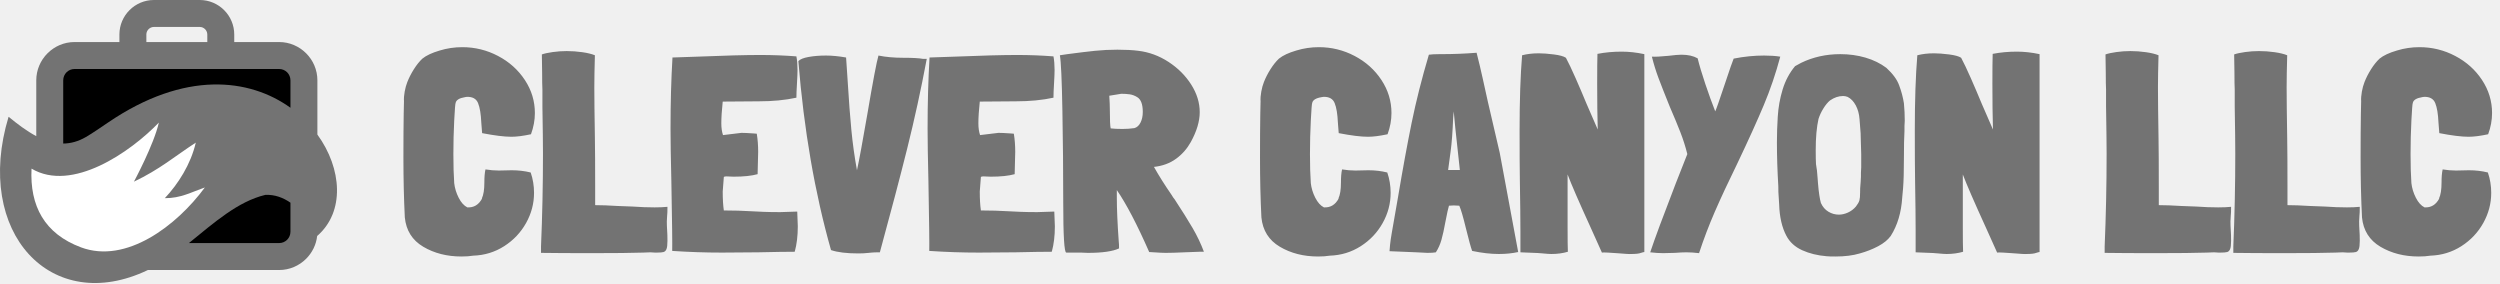
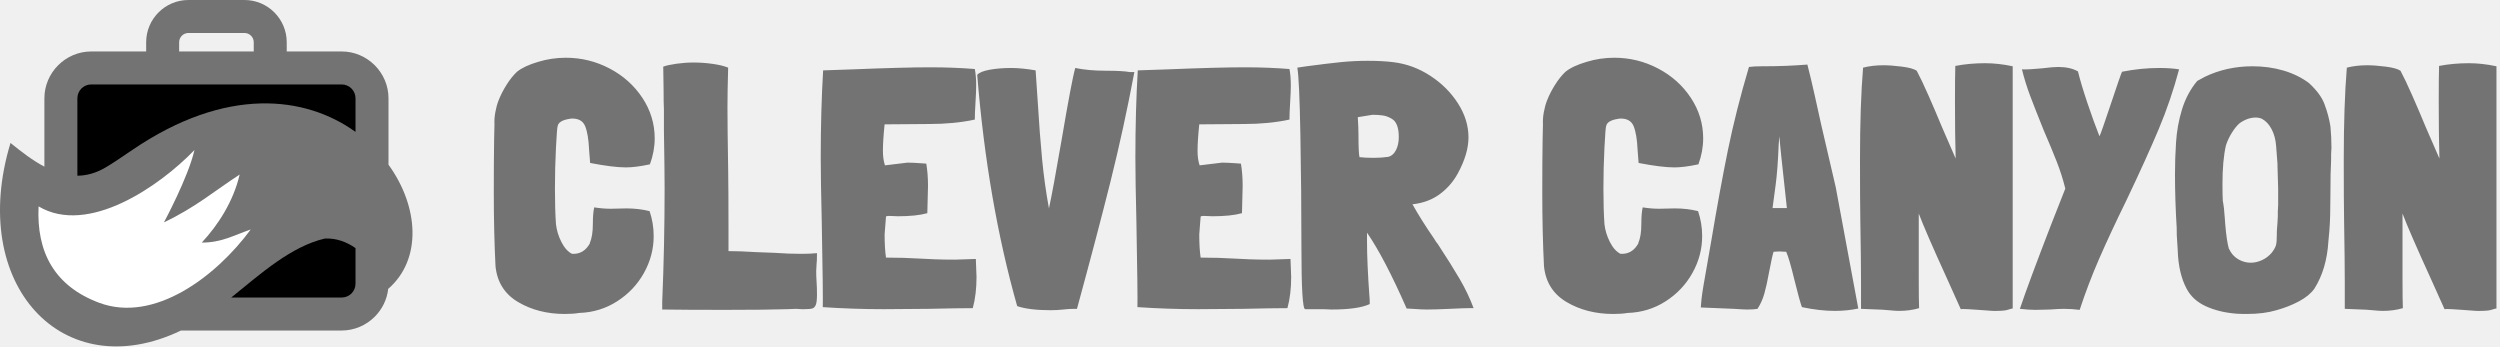
- <svg xmlns="http://www.w3.org/2000/svg" width="530" height="60" viewBox="0 0 530 60">
+ <svg xmlns="http://www.w3.org/2000/svg" width="433" height="60" viewBox="0 0 433 60">
  <g fill="none" fill-rule="evenodd">
-     <path fill="#737373" fill-rule="nonzero" d="M11.065 11.834C10.986 11.992 10.888 13.235 10.769 15.562 10.651 17.89 10.592 20.256 10.592 22.663 10.592 25.108 10.651 27.16 10.769 28.817 10.888 29.882 11.203 30.917 11.716 31.923 12.229 32.929 12.84 33.609 13.55 33.964 14.931 34.043 15.976 33.412 16.686 32.071L16.627 32.071C16.982 31.321 17.16 30.197 17.16 28.698 17.16 27.515 17.239 26.588 17.396 25.917 18.383 26.075 19.329 26.154 20.237 26.154L22.959 26.095C24.379 26.095 25.72 26.252 26.982 26.568 27.456 27.949 27.692 29.389 27.692 30.888 27.692 33.136 27.13 35.266 26.006 37.278 24.882 39.29 23.333 40.927 21.361 42.189 19.389 43.452 17.199 44.122 14.793 44.201 14.083 44.32 13.254 44.379 12.308 44.379 9.231 44.379 6.529 43.688 4.201 42.308 1.874 40.927.572 38.856.296 36.095.099 32.15 0 27.909 0 23.373 0 19.625.02 16.548.059 14.142L.118 11.479C.079 10.888.128 10.207.266 9.438.404 8.669.592 7.988.828 7.396 1.183 6.489 1.647 5.582 2.219 4.675 2.791 3.767 3.393 3.018 4.024 2.426 4.852 1.755 6.075 1.183 7.692.71 9.231.237 10.828 0 12.485 0 15.168 0 17.692.621 20.059 1.864 22.426 3.107 24.32 4.803 25.74 6.953 27.16 9.103 27.87 11.44 27.87 13.964 27.87 15.464 27.594 16.963 27.041 18.462 25.385 18.817 24.004 18.994 22.899 18.994 21.4 18.994 19.329 18.738 16.686 18.225L16.509 15.976C16.43 14.162 16.203 12.791 15.828 11.864 15.454 10.937 14.655 10.493 13.432 10.533 13.393 10.533 13.343 10.542 13.284 10.562 13.225 10.582 13.136 10.592 13.018 10.592L13.077 10.592C11.854 10.789 11.183 11.203 11.065 11.834ZM55.917 38.994C55.957 39.467 55.976 40.158 55.976 41.065 55.976 41.893 55.907 42.475 55.769 42.811 55.631 43.146 55.424 43.353 55.148 43.432 54.872 43.511 54.398 43.55 53.728 43.55L53.314 43.55 52.367 43.491 50.828 43.55C48.383 43.629 44.773 43.669 40 43.669 35.464 43.669 31.854 43.649 29.172 43.609L29.172 42.249C29.448 35.74 29.586 29.191 29.586 22.604 29.586 20.671 29.546 17.337 29.467 12.604L29.467 11.183 29.467 8.994C29.428 8.323 29.408 7.12 29.408 5.385L29.349 1.538C29.901 1.341 30.671 1.174 31.657 1.036 32.643.897 33.629.828 34.615.828 35.72.828 36.824.907 37.929 1.065 39.034 1.223 39.921 1.44 40.592 1.716 40.513 4.556 40.473 6.824 40.473 8.521 40.473 10.888 40.513 14.438 40.592 19.172 40.631 21.538 40.651 25.03 40.651 29.645L40.651 33.491C41.953 33.491 43.55 33.55 45.444 33.669L48.58 33.787C50.237 33.905 51.795 33.964 53.254 33.964 54.28 33.964 55.187 33.925 55.976 33.846 55.976 34.753 55.957 35.345 55.917 35.621L55.917 35.562C55.838 36.627 55.819 37.396 55.858 37.87L55.917 38.994ZM83.609 37.988C83.609 40 83.393 41.795 82.959 43.373 81.223 43.373 78.659 43.412 75.266 43.491L67.515 43.55C64.004 43.55 60.493 43.432 56.982 43.195 57.022 41.933 56.963 37.022 56.805 28.462 56.686 23.609 56.627 19.882 56.627 17.278 56.627 11.874 56.765 6.844 57.041 2.189L62.249 2.012C68.087 1.775 72.544 1.657 75.621 1.657 78.264 1.657 80.828 1.755 83.314 1.953 83.471 2.781 83.55 3.748 83.55 4.852 83.55 5.444 83.511 6.41 83.432 7.751 83.353 9.014 83.314 10 83.314 10.71 80.947 11.223 78.304 11.479 75.385 11.479L67.692 11.538C67.495 13.393 67.396 14.931 67.396 16.154 67.396 17.101 67.515 17.929 67.751 18.639L71.657 18.166C72.209 18.166 73.037 18.205 74.142 18.284L74.911 18.343C75.108 19.527 75.207 20.809 75.207 22.189L75.089 26.923C73.826 27.278 72.13 27.456 70 27.456L68.462 27.396C68.185 27.396 68.008 27.436 67.929 27.515L67.692 30.592C67.692 32.209 67.771 33.55 67.929 34.615 69.98 34.615 71.972 34.675 73.905 34.793 74.576 34.832 75.404 34.872 76.391 34.911 77.377 34.951 78.54 34.97 79.882 34.97L83.491 34.852C83.57 36.667 83.609 37.712 83.609 37.988ZM110.947 2.485C109.724 8.994 108.343 15.325 106.805 21.479 105.266 27.633 103.333 34.97 101.006 43.491 100.138 43.491 99.546 43.511 99.231 43.55L98.639 43.609C97.929 43.688 97.199 43.728 96.45 43.728 93.964 43.728 92.032 43.491 90.651 43.018 87.219 30.907 84.911 17.554 83.728 2.959 84.083 2.564 84.813 2.268 85.917 2.071 87.022 1.874 88.245 1.775 89.586 1.775 90.848 1.775 92.268 1.913 93.846 2.189L94.201 7.456C94.438 11.361 94.694 14.744 94.97 17.604 95.247 20.464 95.641 23.294 96.154 26.095 96.627 23.925 97.357 19.98 98.343 14.26 99.527 7.278 100.316 3.116 100.71 1.775 102.249 2.091 104.004 2.249 105.976 2.249 107.949 2.249 109.349 2.327 110.178 2.485L110.947 2.485ZM138.107 37.988C138.107 40 137.89 41.795 137.456 43.373 135.72 43.373 133.156 43.412 129.763 43.491L122.012 43.55C118.501 43.55 114.99 43.432 111.479 43.195 111.519 41.933 111.46 37.022 111.302 28.462 111.183 23.609 111.124 19.882 111.124 17.278 111.124 11.874 111.262 6.844 111.538 2.189L116.746 2.012C122.584 1.775 127.041 1.657 130.118 1.657 132.761 1.657 135.325 1.755 137.811 1.953 137.968 2.781 138.047 3.748 138.047 4.852 138.047 5.444 138.008 6.41 137.929 7.751 137.85 9.014 137.811 10 137.811 10.71 135.444 11.223 132.801 11.479 129.882 11.479L122.189 11.538C121.992 13.393 121.893 14.931 121.893 16.154 121.893 17.101 122.012 17.929 122.249 18.639L126.154 18.166C126.706 18.166 127.535 18.205 128.639 18.284L129.408 18.343C129.606 19.527 129.704 20.809 129.704 22.189L129.586 26.923C128.323 27.278 126.627 27.456 124.497 27.456L122.959 27.396C122.682 27.396 122.505 27.436 122.426 27.515L122.189 30.592C122.189 32.209 122.268 33.55 122.426 34.615 124.477 34.615 126.469 34.675 128.402 34.793 129.073 34.832 129.901 34.872 130.888 34.911 131.874 34.951 133.037 34.97 134.379 34.97L137.988 34.852C138.067 36.667 138.107 37.712 138.107 37.988ZM163.491 32.249C165.069 34.655 166.341 36.686 167.308 38.343 168.274 40 169.073 41.677 169.704 43.373L168.757 43.373C168.284 43.373 167.219 43.412 165.562 43.491 163.905 43.57 162.584 43.609 161.598 43.609 161.045 43.609 160.217 43.57 159.112 43.491L158.107 43.432C155.542 37.594 153.254 33.215 151.243 30.296L151.243 31.834C151.243 34.28 151.381 37.436 151.657 41.302L151.657 41.243C151.696 41.519 151.716 41.992 151.716 42.663 150.375 43.294 148.166 43.609 145.089 43.609L143.669 43.55 140.533 43.55C140.099 43.55 139.882 39.98 139.882 32.84 139.882 26.371 139.822 19.892 139.704 13.402 139.586 6.913 139.408 3.018 139.172 1.716L140.769 1.479C143.136 1.164 145.089.927 146.627.769 148.166.611 149.744.533 151.361.533 153.097.533 154.576.611 155.799.769 158.087 1.045 160.227 1.834 162.219 3.136 164.211 4.438 165.809 6.036 167.012 7.929 168.215 9.822 168.817 11.775 168.817 13.787 168.817 15.72 168.185 17.83 166.923 20.118 166.134 21.538 165.089 22.722 163.787 23.669 162.485 24.615 160.927 25.187 159.112 25.385 160.178 27.278 161.42 29.25 162.84 31.302 163.116 31.775 163.333 32.091 163.491 32.249ZM154.97 17.16C155.523 17.002 155.957 16.607 156.272 15.976 156.588 15.345 156.746 14.596 156.746 13.728 156.746 12.11 156.351 11.065 155.562 10.592 155.049 10.276 154.527 10.079 153.994 10 153.462 9.921 152.86 9.882 152.189 9.882L149.645 10.296C149.724 11.479 149.763 12.485 149.763 13.314 149.763 15.444 149.822 16.746 149.941 17.219 150.611 17.298 151.44 17.337 152.426 17.337 153.333 17.337 154.181 17.278 154.97 17.16ZM192.663 11.834C192.584 11.992 192.485 13.235 192.367 15.562 192.249 17.89 192.189 20.256 192.189 22.663 192.189 25.108 192.249 27.16 192.367 28.817 192.485 29.882 192.801 30.917 193.314 31.923 193.826 32.929 194.438 33.609 195.148 33.964 196.529 34.043 197.574 33.412 198.284 32.071L198.225 32.071C198.58 31.321 198.757 30.197 198.757 28.698 198.757 27.515 198.836 26.588 198.994 25.917 199.98 26.075 200.927 26.154 201.834 26.154L204.556 26.095C205.976 26.095 207.318 26.252 208.58 26.568 209.053 27.949 209.29 29.389 209.29 30.888 209.29 33.136 208.728 35.266 207.604 37.278 206.479 39.29 204.931 40.927 202.959 42.189 200.986 43.452 198.797 44.122 196.391 44.201 195.68 44.32 194.852 44.379 193.905 44.379 190.828 44.379 188.126 43.688 185.799 42.308 183.471 40.927 182.17 38.856 181.893 36.095 181.696 32.15 181.598 27.909 181.598 23.373 181.598 19.625 181.617 16.548 181.657 14.142L181.716 11.479C181.677 10.888 181.726 10.207 181.864 9.438 182.002 8.669 182.189 7.988 182.426 7.396 182.781 6.489 183.245 5.582 183.817 4.675 184.389 3.767 184.99 3.018 185.621 2.426 186.45 1.755 187.673 1.183 189.29.71 190.828.237 192.426 0 194.083 0 196.765 0 199.29.621 201.657 1.864 204.024 3.107 205.917 4.803 207.337 6.953 208.757 9.103 209.467 11.44 209.467 13.964 209.467 15.464 209.191 16.963 208.639 18.462 206.982 18.817 205.602 18.994 204.497 18.994 202.998 18.994 200.927 18.738 198.284 18.225L198.107 15.976C198.028 14.162 197.801 12.791 197.426 11.864 197.051 10.937 196.252 10.493 195.03 10.533 194.99 10.533 194.941 10.542 194.882 10.562 194.822 10.582 194.734 10.592 194.615 10.592L194.675 10.592C193.452 10.789 192.781 11.203 192.663 11.834ZM236.331 43.432C235.069 43.708 233.708 43.846 232.249 43.846 230.513 43.846 228.619 43.629 226.568 43.195 226.292 42.446 225.858 40.868 225.266 38.462 224.675 36.016 224.201 34.398 223.846 33.609L222.663 33.55 221.657 33.609C221.499 34.083 221.243 35.247 220.888 37.101 220.611 38.639 220.335 39.892 220.059 40.858 219.783 41.824 219.389 42.702 218.876 43.491 218.481 43.57 217.89 43.609 217.101 43.609 216.746 43.609 215.976 43.57 214.793 43.491 211.361 43.333 209.448 43.254 209.053 43.254 209.053 43.057 209.093 42.594 209.172 41.864 209.25 41.134 209.369 40.316 209.527 39.408L210.828 31.953C211.854 25.838 212.83 20.513 213.757 15.976 214.684 11.44 215.897 6.647 217.396 1.598 217.949 1.519 218.698 1.479 219.645 1.479L220 1.479C222.564 1.479 225.069 1.381 227.515 1.183 227.988 3.037 228.422 4.862 228.817 6.657 229.211 8.452 229.566 10.059 229.882 11.479 231.144 16.963 231.992 20.611 232.426 22.426L236.331 43.432ZM223.964 26.036C223.097 18.146 222.682 14.201 222.722 14.201L222.663 13.609C222.663 13.609 222.623 14.083 222.544 15.03 222.426 17.988 222.249 20.335 222.012 22.071L221.479 26.036 223.964 26.036ZM251.716 38.284C249.231 32.84 247.594 29.073 246.805 26.982L246.805 38.343C246.805 40.789 246.824 42.465 246.864 43.373 245.799 43.688 244.635 43.846 243.373 43.846 242.978 43.846 242.387 43.807 241.598 43.728 240.73 43.649 240.099 43.609 239.704 43.609L236.805 43.491 236.805 39.053C236.805 36.529 236.765 32.939 236.686 28.284 236.647 25.957 236.627 22.426 236.627 17.692 236.627 11.341 236.805 6.016 237.16 1.716 238.225 1.44 239.408 1.302 240.71 1.302 241.578 1.302 242.633 1.381 243.876 1.538 245.118 1.696 245.976 1.933 246.45 2.249 247.002 3.274 247.682 4.704 248.491 6.538 249.3 8.373 250.079 10.197 250.828 12.012L253.195 17.456C253.116 14.694 253.077 11.44 253.077 7.692 253.077 4.655 253.097 2.564 253.136 1.42 254.753 1.105 256.469.947 258.284.947 259.822.947 261.42 1.124 263.077 1.479L263.077 43.432C262.959 43.432 262.722 43.491 262.367 43.609 261.972 43.767 261.282 43.846 260.296 43.846 260.099 43.886 259.053 43.826 257.16 43.669 256.686 43.629 256.085 43.59 255.355 43.55 254.625 43.511 254.201 43.511 254.083 43.55L251.716 38.284ZM274.675 43.669C273.728 43.55 272.821 43.491 271.953 43.491 271.361 43.491 270.552 43.531 269.527 43.609L267.041 43.669C266.252 43.669 265.345 43.609 264.32 43.491 265.266 40.651 267.081 35.759 269.763 28.817L272.189 22.663C271.795 21.085 271.302 19.536 270.71 18.018 270.118 16.499 269.369 14.694 268.462 12.604 267.396 9.961 266.598 7.929 266.065 6.509 265.533 5.089 265.069 3.59 264.675 2.012 265.424 2.051 266.588 1.992 268.166 1.834 269.428 1.677 270.355 1.598 270.947 1.598 272.327 1.598 273.471 1.854 274.379 2.367 274.734 3.826 275.276 5.641 276.006 7.811 276.736 9.98 277.436 11.913 278.107 13.609 278.304 13.215 278.935 11.42 280 8.225 281.183 4.675 281.854 2.742 282.012 2.426 284.181 1.992 286.331 1.775 288.462 1.775 289.763 1.775 290.907 1.854 291.893 2.012 290.947 5.562 289.783 8.984 288.402 12.278 287.022 15.572 285.148 19.704 282.781 24.675 280.888 28.54 279.31 31.923 278.047 34.822 276.785 37.722 275.661 40.671 274.675 43.669ZM318.107 11.893C318.225 13.116 318.284 14.359 318.284 15.621L318.225 16.686 318.225 17.751C318.146 19.053 318.107 20.966 318.107 23.491 318.107 26.292 318.047 28.422 317.929 29.882L317.751 31.834C317.554 35.03 316.746 37.751 315.325 40 314.734 40.828 313.846 41.558 312.663 42.189 311.479 42.821 310.178 43.333 308.757 43.728 307.298 44.162 305.582 44.379 303.609 44.379 302.702 44.379 302.071 44.359 301.716 44.32 299.783 44.162 298.057 43.738 296.538 43.047 295.02 42.357 293.905 41.341 293.195 40 292.249 38.225 291.736 35.996 291.657 33.314L291.538 31.42C291.499 31.105 291.479 30.454 291.479 29.467 291.282 26.233 291.183 23.136 291.183 20.178 291.183 18.363 291.243 16.548 291.361 14.734 291.479 12.761 291.824 10.838 292.396 8.964 292.968 7.091 293.846 5.444 295.03 4.024L296.331 3.314C298.856 2.091 301.617 1.479 304.615 1.479 306.509 1.479 308.294 1.726 309.97 2.219 311.647 2.712 313.116 3.432 314.379 4.379 315.759 5.641 316.667 6.884 317.101 8.107 317.574 9.369 317.909 10.631 318.107 11.893ZM308.935 18.343 308.698 15.266C308.619 14.162 308.353 13.185 307.899 12.337 307.446 11.489 306.864 10.888 306.154 10.533 305.838 10.414 305.523 10.355 305.207 10.355 304.26 10.355 303.333 10.671 302.426 11.302 301.953 11.696 301.489 12.258 301.036 12.988 300.582 13.718 300.237 14.458 300 15.207 299.606 16.943 299.408 19.152 299.408 21.834 299.408 23.176 299.428 24.181 299.467 24.852L299.467 24.793C299.625 25.582 299.744 26.627 299.822 27.929L299.882 28.757C300.039 30.73 300.256 32.189 300.533 33.136L300.533 33.077C300.888 33.866 301.41 34.467 302.101 34.882 302.791 35.296 303.531 35.503 304.32 35.503 304.951 35.503 305.592 35.355 306.243 35.059 306.893 34.763 307.456 34.339 307.929 33.787 308.323 33.274 308.57 32.84 308.669 32.485 308.767 32.13 308.817 31.578 308.817 30.828 308.817 30.158 308.836 29.665 308.876 29.349L308.935 28.58 308.994 27.456 308.994 26.627 309.053 25.503 309.053 22.663 308.935 18.639 308.935 18.343ZM335.503 38.284C333.018 32.84 331.381 29.073 330.592 26.982L330.592 38.343C330.592 40.789 330.611 42.465 330.651 43.373 329.586 43.688 328.422 43.846 327.16 43.846 326.765 43.846 326.174 43.807 325.385 43.728 324.517 43.649 323.886 43.609 323.491 43.609L320.592 43.491 320.592 39.053C320.592 36.529 320.552 32.939 320.473 28.284 320.434 25.957 320.414 22.426 320.414 17.692 320.414 11.341 320.592 6.016 320.947 1.716 322.012 1.44 323.195 1.302 324.497 1.302 325.365 1.302 326.42 1.381 327.663 1.538 328.905 1.696 329.763 1.933 330.237 2.249 330.789 3.274 331.469 4.704 332.278 6.538 333.087 8.373 333.866 10.197 334.615 12.012L336.982 17.456C336.903 14.694 336.864 11.44 336.864 7.692 336.864 4.655 336.884 2.564 336.923 1.42 338.54 1.105 340.256.947 342.071.947 343.609.947 345.207 1.124 346.864 1.479L346.864 43.432C346.746 43.432 346.509 43.491 346.154 43.609 345.759 43.767 345.069 43.846 344.083 43.846 343.886 43.886 342.84 43.826 340.947 43.669 340.473 43.629 339.872 43.59 339.142 43.55 338.412 43.511 337.988 43.511 337.87 43.55L335.503 38.284ZM387.408 38.994C387.448 39.467 387.467 40.158 387.467 41.065 387.467 41.893 387.398 42.475 387.26 42.811 387.122 43.146 386.915 43.353 386.639 43.432 386.363 43.511 385.89 43.55 385.219 43.55L384.805 43.55 383.858 43.491 382.32 43.55C379.874 43.629 376.264 43.669 371.491 43.669 366.955 43.669 363.345 43.649 360.663 43.609L360.663 42.249C360.939 35.74 361.077 29.191 361.077 22.604 361.077 20.671 361.037 17.337 360.959 12.604L360.959 11.183 360.959 8.994C360.919 8.323 360.899 7.12 360.899 5.385L360.84 1.538C361.393 1.341 362.162 1.174 363.148 1.036 364.134.897 365.12.828 366.107.828 367.211.828 368.316.907 369.42 1.065 370.525 1.223 371.412 1.44 372.083 1.716 372.004 4.556 371.964 6.824 371.964 8.521 371.964 10.888 372.004 14.438 372.083 19.172 372.122 21.538 372.142 25.03 372.142 29.645L372.142 33.491C373.444 33.491 375.041 33.55 376.935 33.669L380.071 33.787C381.728 33.905 383.286 33.964 384.746 33.964 385.771 33.964 386.679 33.925 387.467 33.846 387.467 34.753 387.448 35.345 387.408 35.621L387.408 35.562C387.329 36.627 387.31 37.396 387.349 37.87L387.408 38.994ZM414.686 38.994C414.726 39.467 414.746 40.158 414.746 41.065 414.746 41.893 414.677 42.475 414.538 42.811 414.4 43.146 414.193 43.353 413.917 43.432 413.641 43.511 413.168 43.55 412.497 43.55L412.083 43.55 411.136 43.491 409.598 43.55C407.152 43.629 403.542 43.669 398.769 43.669 394.233 43.669 390.623 43.649 387.941 43.609L387.941 42.249C388.217 35.74 388.355 29.191 388.355 22.604 388.355 20.671 388.316 17.337 388.237 12.604L388.237 11.183 388.237 8.994C388.197 8.323 388.178 7.12 388.178 5.385L388.118 1.538C388.671 1.341 389.44 1.174 390.426 1.036 391.412.897 392.398.828 393.385.828 394.489.828 395.594.907 396.698 1.065 397.803 1.223 398.69 1.44 399.361 1.716 399.282 4.556 399.243 6.824 399.243 8.521 399.243 10.888 399.282 14.438 399.361 19.172 399.4 21.538 399.42 25.03 399.42 29.645L399.42 33.491C400.722 33.491 402.32 33.55 404.213 33.669L407.349 33.787C409.006 33.905 410.564 33.964 412.024 33.964 413.049 33.964 413.957 33.925 414.746 33.846 414.746 34.753 414.726 35.345 414.686 35.621L414.686 35.562C414.607 36.627 414.588 37.396 414.627 37.87L414.686 38.994ZM425.988 11.834C425.909 11.992 425.811 13.235 425.692 15.562 425.574 17.89 425.515 20.256 425.515 22.663 425.515 25.108 425.574 27.16 425.692 28.817 425.811 29.882 426.126 30.917 426.639 31.923 427.152 32.929 427.763 33.609 428.473 33.964 429.854 34.043 430.899 33.412 431.609 32.071L431.55 32.071C431.905 31.321 432.083 30.197 432.083 28.698 432.083 27.515 432.162 26.588 432.32 25.917 433.306 26.075 434.252 26.154 435.16 26.154L437.882 26.095C439.302 26.095 440.643 26.252 441.905 26.568 442.379 27.949 442.615 29.389 442.615 30.888 442.615 33.136 442.053 35.266 440.929 37.278 439.805 39.29 438.256 40.927 436.284 42.189 434.312 43.452 432.122 44.122 429.716 44.201 429.006 44.32 428.178 44.379 427.231 44.379 424.154 44.379 421.452 43.688 419.124 42.308 416.797 40.927 415.495 38.856 415.219 36.095 415.022 32.15 414.923 27.909 414.923 23.373 414.923 19.625 414.943 16.548 414.982 14.142L415.041 11.479C415.002 10.888 415.051 10.207 415.189 9.438 415.327 8.669 415.515 7.988 415.751 7.396 416.107 6.489 416.57 5.582 417.142 4.675 417.714 3.767 418.316 3.018 418.947 2.426 419.775 1.755 420.998 1.183 422.615.71 424.154.237 425.751 0 427.408 0 430.091 0 432.615.621 434.982 1.864 437.349 3.107 439.243 4.803 440.663 6.953 442.083 9.103 442.793 11.44 442.793 13.964 442.793 15.464 442.517 16.963 441.964 18.462 440.308 18.817 438.927 18.994 437.822 18.994 436.323 18.994 434.252 18.738 431.609 18.225L431.432 15.976C431.353 14.162 431.126 12.791 430.751 11.864 430.377 10.937 429.578 10.493 428.355 10.533 428.316 10.533 428.266 10.542 428.207 10.562 428.148 10.582 428.059 10.592 427.941 10.592L428 10.592C426.777 10.789 426.107 11.203 425.988 11.834Z" transform="translate(85.524 10)" />
+     <path fill="#737373" fill-rule="nonzero" d="M96.589,21.834 C96.51,21.992 96.412,23.235 96.293,25.562 C96.175,27.89 96.116,30.256 96.116,32.663 C96.116,35.108 96.175,37.16 96.293,38.817 C96.412,39.882 96.727,40.917 97.24,41.923 C97.753,42.929 98.364,43.609 99.074,43.964 C100.455,44.043 101.5,43.412 102.21,42.071 L102.151,42.071 C102.506,41.321 102.684,40.197 102.684,38.698 C102.684,37.515 102.763,36.588 102.92,35.917 C103.907,36.075 104.853,36.154 105.761,36.154 L108.483,36.095 C109.903,36.095 111.244,36.252 112.506,36.568 C112.98,37.949 113.216,39.389 113.216,40.888 C113.216,43.136 112.654,45.266 111.53,47.278 C110.406,49.29 108.857,50.927 106.885,52.189 C104.913,53.452 102.723,54.122 100.317,54.201 C99.607,54.32 98.778,54.379 97.832,54.379 C94.755,54.379 92.053,53.688 89.725,52.308 C87.398,50.927 86.096,48.856 85.82,46.095 C85.623,42.15 85.524,37.909 85.524,33.373 C85.524,29.625 85.544,26.548 85.583,24.142 L85.642,21.479 C85.603,20.888 85.652,20.207 85.79,19.438 C85.928,18.669 86.116,17.988 86.352,17.396 C86.707,16.489 87.171,15.582 87.743,14.675 C88.315,13.767 88.917,13.018 89.548,12.426 C90.376,11.755 91.599,11.183 93.216,10.71 C94.755,10.237 96.352,10 98.009,10 C100.692,10 103.216,10.621 105.583,11.864 C107.95,13.107 109.844,14.803 111.264,16.953 C112.684,19.103 113.394,21.44 113.394,23.964 C113.394,25.464 113.118,26.963 112.565,28.462 C110.909,28.817 109.528,28.994 108.423,28.994 C106.924,28.994 104.853,28.738 102.21,28.225 L102.033,25.976 C101.954,24.162 101.727,22.791 101.352,21.864 C100.978,20.937 100.179,20.493 98.956,20.533 C98.917,20.533 98.867,20.542 98.808,20.562 C98.749,20.582 98.66,20.592 98.542,20.592 L98.601,20.592 C97.378,20.789 96.707,21.203 96.589,21.834 Z M141.441,48.994 C141.481,49.467 141.5,50.158 141.5,51.065 C141.5,51.893 141.431,52.475 141.293,52.811 C141.155,53.146 140.948,53.353 140.672,53.432 C140.396,53.511 139.922,53.55 139.252,53.55 L138.838,53.55 L137.891,53.491 L136.352,53.55 C133.907,53.629 130.297,53.669 125.524,53.669 C120.988,53.669 117.378,53.649 114.696,53.609 L114.696,52.249 C114.972,45.74 115.11,39.191 115.11,32.604 C115.11,30.671 115.07,27.337 114.991,22.604 L114.991,21.183 L114.991,18.994 C114.952,18.323 114.932,17.12 114.932,15.385 L114.873,11.538 C115.425,11.341 116.195,11.174 117.181,11.036 C118.167,10.897 119.153,10.828 120.139,10.828 C121.244,10.828 122.348,10.907 123.453,11.065 C124.558,11.223 125.445,11.44 126.116,11.716 C126.037,14.556 125.997,16.824 125.997,18.521 C125.997,20.888 126.037,24.438 126.116,29.172 C126.155,31.538 126.175,35.03 126.175,39.645 L126.175,43.491 C127.477,43.491 129.074,43.55 130.968,43.669 L134.104,43.787 C135.761,43.905 137.319,43.964 138.778,43.964 C139.804,43.964 140.711,43.925 141.5,43.846 C141.5,44.753 141.481,45.345 141.441,45.621 L141.441,45.562 C141.362,46.627 141.343,47.396 141.382,47.87 L141.441,48.994 Z M169.133,47.988 C169.133,50 168.917,51.795 168.483,53.373 C166.747,53.373 164.183,53.412 160.79,53.491 L153.039,53.55 C149.528,53.55 146.017,53.432 142.506,53.195 C142.546,51.933 142.487,47.022 142.329,38.462 C142.21,33.609 142.151,29.882 142.151,27.278 C142.151,21.874 142.289,16.844 142.565,12.189 L147.773,12.012 C153.611,11.775 158.068,11.657 161.145,11.657 C163.788,11.657 166.352,11.755 168.838,11.953 C168.995,12.781 169.074,13.748 169.074,14.852 C169.074,15.444 169.035,16.41 168.956,17.751 C168.877,19.014 168.838,20 168.838,20.71 C166.471,21.223 163.828,21.479 160.909,21.479 L153.216,21.538 C153.019,23.393 152.92,24.931 152.92,26.154 C152.92,27.101 153.039,27.929 153.275,28.639 L157.181,28.166 C157.733,28.166 158.561,28.205 159.666,28.284 L160.435,28.343 C160.632,29.527 160.731,30.809 160.731,32.189 L160.613,36.923 C159.35,37.278 157.654,37.456 155.524,37.456 L153.986,37.396 C153.709,37.396 153.532,37.436 153.453,37.515 L153.216,40.592 C153.216,42.209 153.295,43.55 153.453,44.615 C155.504,44.615 157.496,44.675 159.429,44.793 C160.1,44.832 160.928,44.872 161.915,44.911 C162.901,44.951 164.064,44.97 165.406,44.97 L169.015,44.852 C169.094,46.667 169.133,47.712 169.133,47.988 Z M196.471,12.485 C195.248,18.994 193.867,25.325 192.329,31.479 C190.79,37.633 188.857,44.97 186.53,53.491 C185.662,53.491 185.07,53.511 184.755,53.55 L184.163,53.609 C183.453,53.688 182.723,53.728 181.974,53.728 C179.488,53.728 177.556,53.491 176.175,53.018 C172.743,40.907 170.435,27.554 169.252,12.959 C169.607,12.564 170.337,12.268 171.441,12.071 C172.546,11.874 173.769,11.775 175.11,11.775 C176.372,11.775 177.792,11.913 179.37,12.189 L179.725,17.456 C179.962,21.361 180.218,24.744 180.494,27.604 C180.771,30.464 181.165,33.294 181.678,36.095 C182.151,33.925 182.881,29.98 183.867,24.26 C185.051,17.278 185.84,13.116 186.234,11.775 C187.773,12.091 189.528,12.249 191.5,12.249 C193.473,12.249 194.873,12.327 195.702,12.485 L196.471,12.485 Z M223.631,47.988 C223.631,50 223.414,51.795 222.98,53.373 C221.244,53.373 218.68,53.412 215.287,53.491 L207.536,53.55 C204.025,53.55 200.514,53.432 197.003,53.195 C197.043,51.933 196.984,47.022 196.826,38.462 C196.707,33.609 196.648,29.882 196.648,27.278 C196.648,21.874 196.786,16.844 197.062,12.189 L202.27,12.012 C208.108,11.775 212.565,11.657 215.642,11.657 C218.285,11.657 220.849,11.755 223.335,11.953 C223.492,12.781 223.571,13.748 223.571,14.852 C223.571,15.444 223.532,16.41 223.453,17.751 C223.374,19.014 223.335,20 223.335,20.71 C220.968,21.223 218.325,21.479 215.406,21.479 L207.713,21.538 C207.516,23.393 207.417,24.931 207.417,26.154 C207.417,27.101 207.536,27.929 207.773,28.639 L211.678,28.166 C212.23,28.166 213.059,28.205 214.163,28.284 L214.932,28.343 C215.13,29.527 215.228,30.809 215.228,32.189 L215.11,36.923 C213.847,37.278 212.151,37.456 210.021,37.456 L208.483,37.396 C208.206,37.396 208.029,37.436 207.95,37.515 L207.713,40.592 C207.713,42.209 207.792,43.55 207.95,44.615 C210.001,44.615 211.993,44.675 213.926,44.793 C214.597,44.832 215.425,44.872 216.412,44.911 C217.398,44.951 218.561,44.97 219.903,44.97 L223.512,44.852 C223.591,46.667 223.631,47.712 223.631,47.988 Z M249.015,42.249 C250.593,44.655 251.865,46.686 252.832,48.343 C253.798,50 254.597,51.677 255.228,53.373 L254.281,53.373 C253.808,53.373 252.743,53.412 251.086,53.491 C249.429,53.57 248.108,53.609 247.122,53.609 C246.569,53.609 245.741,53.57 244.636,53.491 L243.631,53.432 C241.066,47.594 238.778,43.215 236.767,40.296 L236.767,41.834 C236.767,44.28 236.905,47.436 237.181,51.302 L237.181,51.243 C237.22,51.519 237.24,51.992 237.24,52.663 C235.899,53.294 233.69,53.609 230.613,53.609 L229.193,53.55 L226.057,53.55 C225.623,53.55 225.406,49.98 225.406,42.84 C225.406,36.371 225.346,29.892 225.228,23.402 C225.11,16.913 224.932,13.018 224.696,11.716 L226.293,11.479 C228.66,11.164 230.613,10.927 232.151,10.769 C233.69,10.611 235.268,10.533 236.885,10.533 C238.621,10.533 240.1,10.611 241.323,10.769 C243.611,11.045 245.751,11.834 247.743,13.136 C249.735,14.438 251.333,16.036 252.536,17.929 C253.739,19.822 254.341,21.775 254.341,23.787 C254.341,25.72 253.709,27.83 252.447,30.118 C251.658,31.538 250.613,32.722 249.311,33.669 C248.009,34.615 246.451,35.187 244.636,35.385 C245.702,37.278 246.944,39.25 248.364,41.302 C248.64,41.775 248.857,42.091 249.015,42.249 Z M240.494,27.16 C241.047,27.002 241.481,26.607 241.796,25.976 C242.112,25.345 242.27,24.596 242.27,23.728 C242.27,22.11 241.875,21.065 241.086,20.592 C240.573,20.276 240.051,20.079 239.518,20 C238.986,19.921 238.384,19.882 237.713,19.882 L235.169,20.296 C235.248,21.479 235.287,22.485 235.287,23.314 C235.287,25.444 235.346,26.746 235.465,27.219 C236.135,27.298 236.964,27.337 237.95,27.337 C238.857,27.337 239.705,27.278 240.494,27.16 Z M279.607,10 C282.289,10 284.814,10.621 287.181,11.864 C289.548,13.107 291.441,14.803 292.861,16.953 C294.281,19.103 294.991,21.44 294.991,23.964 C294.991,25.464 294.715,26.963 294.163,28.462 C292.506,28.817 291.126,28.994 290.021,28.994 C288.522,28.994 286.451,28.738 283.808,28.225 L283.631,25.976 C283.552,24.162 283.325,22.791 282.95,21.864 C282.575,20.937 281.776,20.493 280.554,20.533 C280.514,20.533 280.465,20.542 280.406,20.562 C280.346,20.582 280.258,20.592 280.139,20.592 L280.199,20.592 C278.976,20.789 278.305,21.203 278.187,21.834 C278.108,21.992 278.009,23.235 277.891,25.562 C277.773,27.89 277.713,30.256 277.713,32.663 C277.713,35.108 277.773,37.16 277.891,38.817 C278.009,39.882 278.325,40.917 278.838,41.923 C279.35,42.929 279.962,43.609 280.672,43.964 C282.053,44.043 283.098,43.412 283.808,42.071 L283.749,42.071 C284.104,41.321 284.281,40.197 284.281,38.698 C284.281,37.515 284.36,36.588 284.518,35.917 C285.504,36.075 286.451,36.154 287.358,36.154 L290.08,36.095 C291.5,36.095 292.842,36.252 294.104,36.568 C294.577,37.949 294.814,39.389 294.814,40.888 C294.814,43.136 294.252,45.266 293.128,47.278 C292.003,49.29 290.455,50.927 288.483,52.189 C286.51,53.452 284.321,54.122 281.915,54.201 C281.204,54.32 280.376,54.379 279.429,54.379 C276.352,54.379 273.65,53.688 271.323,52.308 C268.995,50.927 267.694,48.856 267.417,46.095 C267.22,42.15 267.122,37.909 267.122,33.373 C267.122,29.625 267.141,26.548 267.181,24.142 L267.24,21.479 C267.201,20.888 267.25,20.207 267.388,19.438 C267.526,18.669 267.713,17.988 267.95,17.396 C268.305,16.489 268.769,15.582 269.341,14.675 C269.913,13.767 270.514,13.018 271.145,12.426 C271.974,11.755 273.197,11.183 274.814,10.71 C276.352,10.237 277.95,10 279.607,10 Z M313.039,11.183 C313.512,13.037 313.946,14.862 314.341,16.657 C314.735,18.452 315.09,20.059 315.406,21.479 C316.668,26.963 317.516,30.611 317.95,32.426 L321.855,53.432 C320.593,53.708 319.232,53.846 317.773,53.846 C316.037,53.846 314.143,53.629 312.092,53.195 C311.816,52.446 311.382,50.868 310.79,48.462 C310.199,46.016 309.725,44.398 309.37,43.609 L308.187,43.55 L307.181,43.609 C307.023,44.083 306.767,45.247 306.412,47.101 C306.135,48.639 305.859,49.892 305.583,50.858 C305.307,51.824 304.913,52.702 304.4,53.491 C304.005,53.57 303.414,53.609 302.625,53.609 C302.27,53.609 301.5,53.57 300.317,53.491 C296.885,53.333 294.972,53.254 294.577,53.254 C294.577,53.057 294.617,52.594 294.696,51.864 C294.774,51.134 294.893,50.316 295.051,49.408 L296.352,41.953 C297.378,35.838 298.354,30.513 299.281,25.976 C300.208,21.44 301.421,16.647 302.92,11.598 C303.473,11.519 304.222,11.479 305.169,11.479 L305.524,11.479 C308.088,11.479 310.593,11.381 313.039,11.183 Z M308.187,23.609 C308.187,23.609 308.147,24.083 308.068,25.03 C307.95,27.988 307.773,30.335 307.536,32.071 L307.003,36.036 L309.488,36.036 C308.621,28.146 308.206,24.201 308.246,24.201 L308.187,23.609 Z M337.24,48.284 C334.755,42.84 333.118,39.073 332.329,36.982 L332.329,48.343 C332.329,50.789 332.348,52.465 332.388,53.373 C331.323,53.688 330.159,53.846 328.897,53.846 C328.502,53.846 327.911,53.807 327.122,53.728 C326.254,53.649 325.623,53.609 325.228,53.609 L322.329,53.491 L322.329,49.053 C322.329,46.529 322.289,42.939 322.21,38.284 C322.171,35.957 322.151,32.426 322.151,27.692 C322.151,21.341 322.329,16.016 322.684,11.716 C323.749,11.44 324.932,11.302 326.234,11.302 C327.102,11.302 328.157,11.381 329.4,11.538 C330.642,11.696 331.5,11.933 331.974,12.249 C332.526,13.274 333.206,14.704 334.015,16.538 C334.824,18.373 335.603,20.197 336.352,22.012 L338.719,27.456 C338.64,24.694 338.601,21.44 338.601,17.692 C338.601,14.655 338.621,12.564 338.66,11.42 C340.277,11.105 341.993,10.947 343.808,10.947 C345.346,10.947 346.944,11.124 348.601,11.479 L348.601,53.432 C348.483,53.432 348.246,53.491 347.891,53.609 C347.496,53.767 346.806,53.846 345.82,53.846 C345.623,53.886 344.577,53.826 342.684,53.669 C342.21,53.629 341.609,53.59 340.879,53.55 C340.149,53.511 339.725,53.511 339.607,53.55 L337.24,48.284 Z M390.139,11.479 C392.033,11.479 393.818,11.726 395.494,12.219 C397.171,12.712 398.64,13.432 399.903,14.379 C401.283,15.641 402.191,16.884 402.625,18.107 C403.098,19.369 403.433,20.631 403.631,21.893 C403.749,23.116 403.808,24.359 403.808,25.621 L403.749,26.686 L403.749,27.751 C403.67,29.053 403.631,30.966 403.631,33.491 C403.631,36.292 403.571,38.422 403.453,39.882 L403.275,41.834 C403.078,45.03 402.27,47.751 400.849,50 C400.258,50.828 399.37,51.558 398.187,52.189 C397.003,52.821 395.702,53.333 394.281,53.728 C392.822,54.162 391.106,54.379 389.133,54.379 C388.226,54.379 387.595,54.359 387.24,54.32 C385.307,54.162 383.581,53.738 382.062,53.047 C380.544,52.357 379.429,51.341 378.719,50 C377.773,48.225 377.26,45.996 377.181,43.314 L377.062,41.42 C377.023,41.105 377.003,40.454 377.003,39.467 C376.806,36.233 376.707,33.136 376.707,30.178 C376.707,28.363 376.767,26.548 376.885,24.734 C377.003,22.761 377.348,20.838 377.92,18.964 C378.492,17.091 379.37,15.444 380.554,14.024 L381.855,13.314 C384.38,12.091 387.141,11.479 390.139,11.479 Z M356.471,11.598 C357.851,11.598 358.995,11.854 359.903,12.367 C360.258,13.826 360.8,15.641 361.53,17.811 C362.26,19.98 362.96,21.913 363.631,23.609 C363.828,23.215 364.459,21.42 365.524,18.225 C366.707,14.675 367.378,12.742 367.536,12.426 C369.705,11.992 371.855,11.775 373.986,11.775 C375.287,11.775 376.431,11.854 377.417,12.012 C376.471,15.562 375.307,18.984 373.926,22.278 C372.546,25.572 370.672,29.704 368.305,34.675 C366.412,38.54 364.834,41.923 363.571,44.822 C362.309,47.722 361.185,50.671 360.199,53.669 C359.252,53.55 358.345,53.491 357.477,53.491 C356.885,53.491 356.076,53.531 355.051,53.609 L352.565,53.669 C351.776,53.669 350.869,53.609 349.844,53.491 C350.79,50.651 352.605,45.759 355.287,38.817 L357.713,32.663 C357.319,31.085 356.826,29.536 356.234,28.018 C355.642,26.499 354.893,24.694 353.986,22.604 C352.92,19.961 352.122,17.929 351.589,16.509 C351.057,15.089 350.593,13.59 350.199,12.012 C350.948,12.051 352.112,11.992 353.69,11.834 C354.952,11.677 355.879,11.598 356.471,11.598 Z M390.731,20.355 C389.784,20.355 388.857,20.671 387.95,21.302 C387.477,21.696 387.013,22.258 386.56,22.988 C386.106,23.718 385.761,24.458 385.524,25.207 C385.13,26.943 384.932,29.152 384.932,31.834 C384.932,33.176 384.952,34.181 384.991,34.852 L384.991,34.793 C385.149,35.582 385.268,36.627 385.346,37.929 L385.406,38.757 C385.563,40.73 385.78,42.189 386.057,43.136 L386.057,43.077 C386.412,43.866 386.934,44.467 387.625,44.882 C388.315,45.296 389.055,45.503 389.844,45.503 C390.475,45.503 391.116,45.355 391.767,45.059 C392.417,44.763 392.98,44.339 393.453,43.787 C393.847,43.274 394.094,42.84 394.193,42.485 C394.291,42.13 394.341,41.578 394.341,40.828 C394.341,40.158 394.36,39.665 394.4,39.349 L394.459,38.58 L394.518,37.456 L394.518,36.627 L394.577,35.503 L394.577,32.663 L394.459,28.639 L394.459,28.343 L394.222,25.266 C394.143,24.162 393.877,23.185 393.423,22.337 C392.97,21.489 392.388,20.888 391.678,20.533 C391.362,20.414 391.047,20.355 390.731,20.355 Z M421.027,48.284 C418.542,42.84 416.905,39.073 416.116,36.982 L416.116,48.343 C416.116,50.789 416.135,52.465 416.175,53.373 C415.11,53.688 413.946,53.846 412.684,53.846 C412.289,53.846 411.698,53.807 410.909,53.728 C410.041,53.649 409.41,53.609 409.015,53.609 L406.116,53.491 L406.116,49.053 C406.116,46.529 406.076,42.939 405.997,38.284 C405.958,35.957 405.938,32.426 405.938,27.692 C405.938,21.341 406.116,16.016 406.471,11.716 C407.536,11.44 408.719,11.302 410.021,11.302 C410.889,11.302 411.944,11.381 413.187,11.538 C414.429,11.696 415.287,11.933 415.761,12.249 C416.313,13.274 416.993,14.704 417.802,16.538 C418.611,18.373 419.39,20.197 420.139,22.012 L422.506,27.456 C422.427,24.694 422.388,21.44 422.388,17.692 C422.388,14.655 422.408,12.564 422.447,11.42 C424.064,11.105 425.78,10.947 427.595,10.947 C429.133,10.947 430.731,11.124 432.388,11.479 L432.388,53.432 C432.27,53.432 432.033,53.491 431.678,53.609 C431.283,53.767 430.593,53.846 429.607,53.846 C429.41,53.886 428.364,53.826 426.471,53.669 C425.997,53.629 425.396,53.59 424.666,53.55 C423.936,53.511 423.512,53.511 423.394,53.55 L421.027,48.284 Z" />
    <path fill="#737373" d="M1.819,24.758 C-5.623,49.312 10.867,67.068 31.351,57.245 L59.173,57.245 C61.399,57.245 63.426,56.332 64.895,54.864 L64.906,54.853 C66.175,53.584 67.03,51.899 67.238,50.029 C73.139,44.919 72.532,35.76 67.288,28.526 L67.288,17.028 C67.288,14.802 66.376,12.775 64.906,11.305 L64.895,11.295 C63.426,9.825 61.399,8.913 59.173,8.913 L49.661,8.913 L49.661,7.313 C49.661,5.3 48.838,3.47 47.514,2.146 C46.191,0.822 44.36,0 42.348,0 L32.628,0 C30.614,0 28.785,0.822 27.462,2.146 C26.138,3.47 25.315,5.3 25.315,7.313 L25.315,8.913 L15.803,8.913 C13.576,8.913 11.551,9.825 10.081,11.295 L10.07,11.305 C8.601,12.775 7.689,14.802 7.689,17.028 L7.689,28.865 C5.643,27.787 3.687,26.279 1.819,24.758 Z M31.028,8.913 L43.947,8.913 L43.947,7.313 C43.947,6.875 43.767,6.475 43.476,6.184 C43.186,5.895 42.785,5.713 42.348,5.713 L32.628,5.713 C32.191,5.713 31.79,5.895 31.501,6.184 C31.21,6.475 31.028,6.875 31.028,7.313 L31.028,8.913 Z" />
    <path fill="#000" d="M40.049 51.532C45.332 47.253 50.412 42.709 56.243 41.317 58.281 41.217 60.068 41.922 61.575 42.969L61.575 49.13C61.575 49.79 61.308 50.39 60.88 50.825L60.869 50.836C60.433 51.265 59.833 51.532 59.173 51.532L40.049 51.532ZM61.575 22.845C52.911 16.606 39.177 14.9 22.928 25.963 21.107 27.202 19.462 28.321 18.204 29.052 16.557 30.007 14.957 30.419 13.402 30.434L13.402 17.028C13.402 16.368 13.668 15.768 14.098 15.333L14.109 15.322C14.544 14.892 15.143 14.626 15.803 14.626L59.173 14.626C59.833 14.626 60.433 14.892 60.869 15.322L60.88 15.333C61.308 15.768 61.575 16.368 61.575 17.028L61.575 22.845Z" />
    <path fill="#FFF" d="M41.507,30.234 C37.106,33.103 33.814,35.947 28.393,38.512 C28.393,38.512 32.614,30.691 33.679,25.986 C27.602,32.289 15.248,40.84 6.684,35.749 C6.299,43.644 9.404,49.534 17.167,52.438 C26.743,56.02 37.475,47.837 43.431,39.74 C40.575,40.73 38.329,42.037 34.941,42.013 C37.731,39.048 40.435,34.872 41.507,30.234 L41.507,30.234 Z" />
  </g>
</svg>
